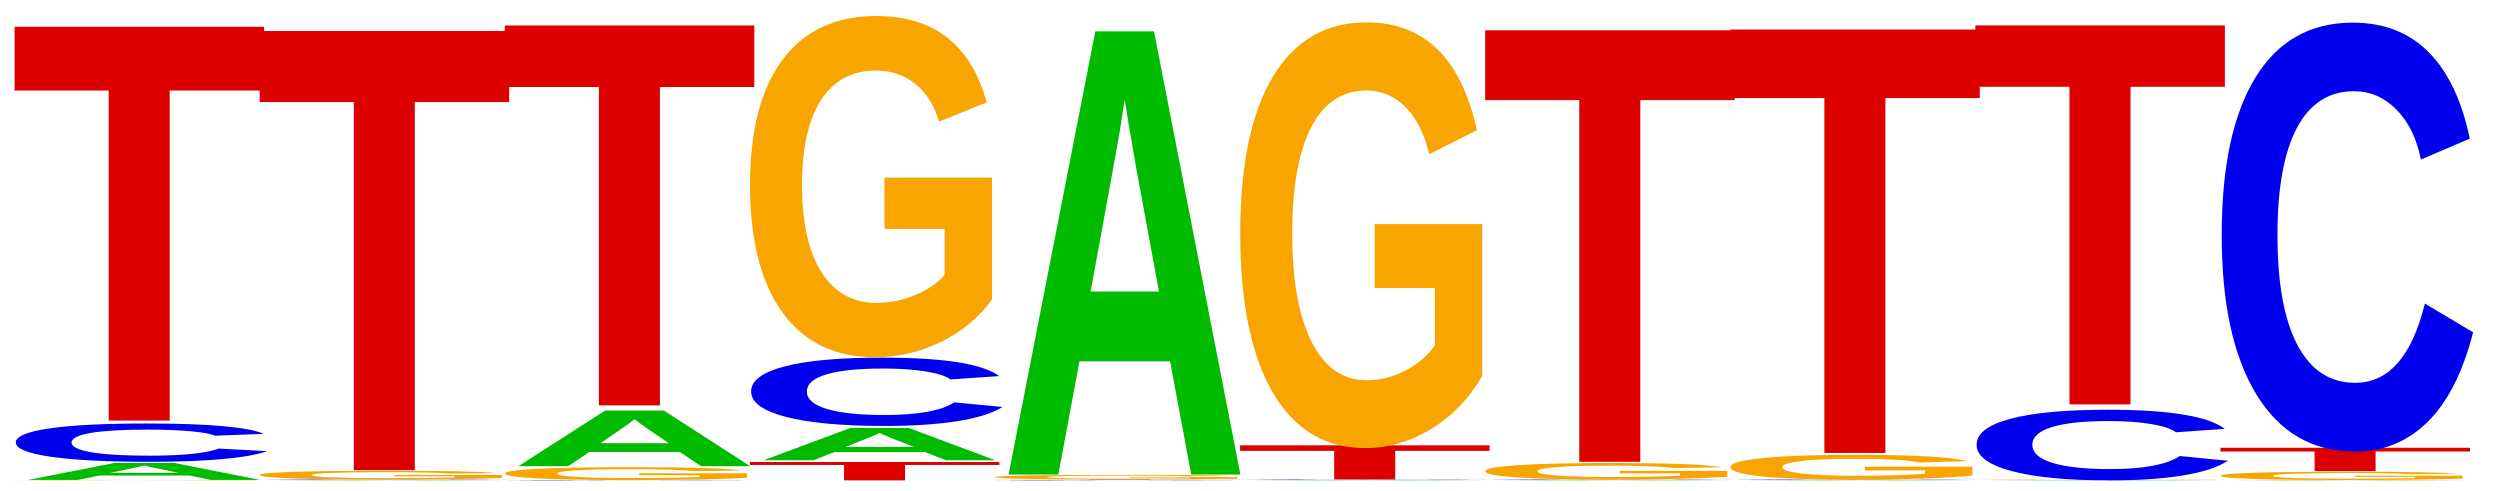
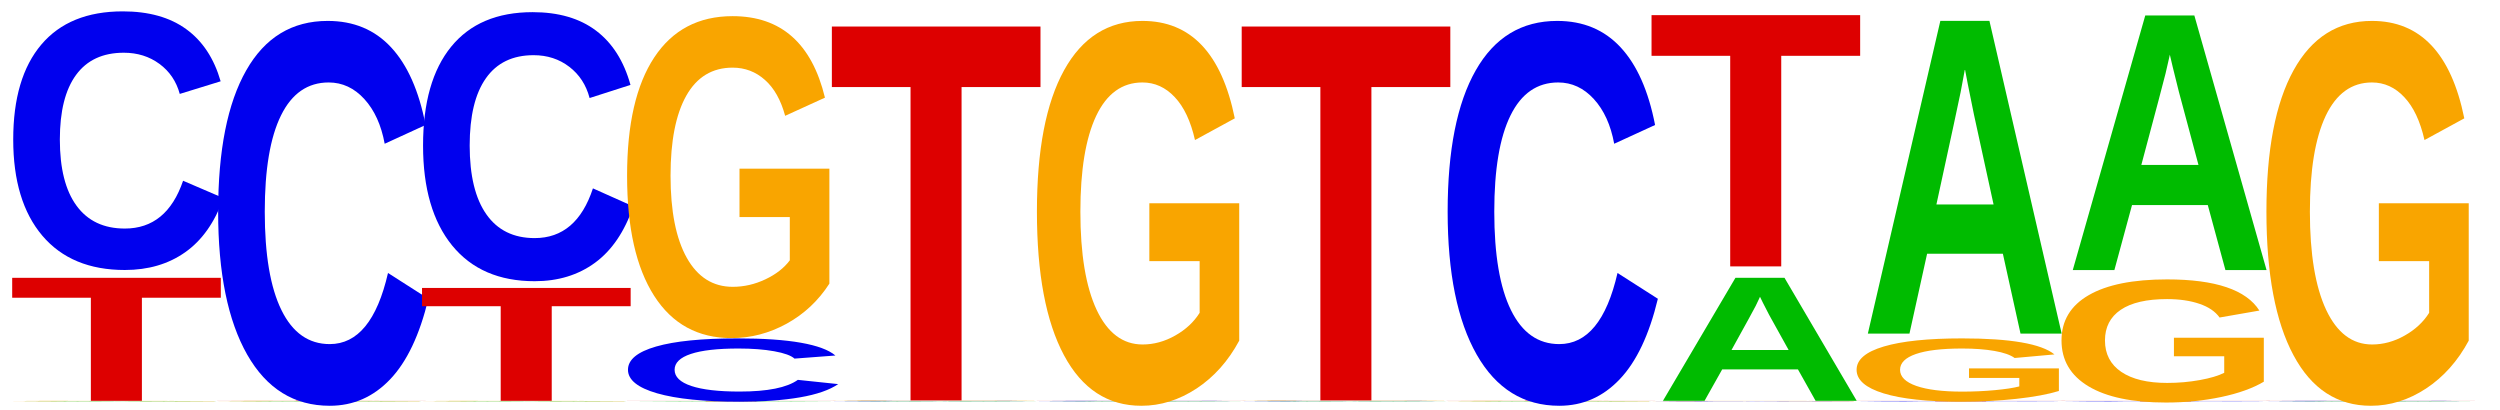
- <svg width="255" height="50">
+ <svg width="305" height="50">
  <g font-family="Arial" font-weight="bold" font-size="66.5">
-     <text fill="#F9A500" x="0" y="0" transform="matrix(0.55,0,0,0.001,0,49)">G</text>
-     <text fill="#00BB00" x="0" y="0" transform="matrix(0.53,0,0,0.038,2,48.95)">A</text>
-     <text fill="#0000EE" x="0" y="0" transform="matrix(0.59,0,0,0.083,0,47.05)">C</text>
-     <text fill="#DD0000" x="0" y="0" transform="matrix(0.65,0,0,0.878,1,42.9)">T</text>
+     <text fill="#00BB00" x="0" y="0" transform="matrix(0.53,0,0,0.001,2,49)">A</text>
+     <text fill="#F9A500" x="0" y="0" transform="matrix(0.55,0,0,0.001,0,48.95)">G</text>
+     <text fill="#DD0000" x="0" y="0" transform="matrix(0.65,0,0,0.328,1,48.9)">T</text>
+     <text fill="#0000EE" x="0" y="0" transform="matrix(0.59,0,0,0.670,0,32.5)">C</text>
    <text fill="#00BB00" x="0" y="0" transform="matrix(0.53,0,0,0.001,27,49)">A</text>
-     <text fill="#0000EE" x="0" y="0" transform="matrix(0.59,0,0,0.001,25,48.95)">C</text>
-     <text fill="#F9A500" x="0" y="0" transform="matrix(0.55,0,0,0.019,25,48.9)">G</text>
-     <text fill="#DD0000" x="0" y="0" transform="matrix(0.65,0,0,0.979,26,47.95)">T</text>
-     <text fill="#0000EE" x="0" y="0" transform="matrix(0.59,0,0,0.001,50,49)">C</text>
-     <text fill="#F9A500" x="0" y="0" transform="matrix(0.55,0,0,0.028,50,48.95)">G</text>
-     <text fill="#00BB00" x="0" y="0" transform="matrix(0.53,0,0,0.124,52,47.55)">A</text>
-     <text fill="#DD0000" x="0" y="0" transform="matrix(0.65,0,0,0.847,51,41.35)">T</text>
-     <text fill="#DD0000" x="0" y="0" transform="matrix(0.65,0,0,0.041,76,49)">T</text>
-     <text fill="#00BB00" x="0" y="0" transform="matrix(0.53,0,0,0.072,77,46.95)">A</text>
-     <text fill="#0000EE" x="0" y="0" transform="matrix(0.59,0,0,0.148,75,43.35)">C</text>
-     <text fill="#F9A500" x="0" y="0" transform="matrix(0.55,0,0,0.739,75,35.95)">G</text>
-     <text fill="#0000EE" x="0" y="0" transform="matrix(0.59,0,0,0.001,100,49)">C</text>
-     <text fill="#DD0000" x="0" y="0" transform="matrix(0.65,0,0,0.001,101,48.95)">T</text>
-     <text fill="#F9A500" x="0" y="0" transform="matrix(0.55,0,0,0.010,100,48.9)">G</text>
-     <text fill="#00BB00" x="0" y="0" transform="matrix(0.53,0,0,0.988,102,48.4)">A</text>
+     <text fill="#F9A500" x="0" y="0" transform="matrix(0.55,0,0,0.001,25,48.95)">G</text>
+     <text fill="#DD0000" x="0" y="0" transform="matrix(0.65,0,0,0.001,26,48.9)">T</text>
+     <text fill="#0000EE" x="0" y="0" transform="matrix(0.59,0,0,0.997,25,48.85)">C</text>
+     <text fill="#00BB00" x="0" y="0" transform="matrix(0.53,0,0,0.001,52,49)">A</text>
+     <text fill="#F9A500" x="0" y="0" transform="matrix(0.55,0,0,0.001,50,48.95)">G</text>
+     <text fill="#DD0000" x="0" y="0" transform="matrix(0.65,0,0,0.301,51,48.9)">T</text>
+     <text fill="#0000EE" x="0" y="0" transform="matrix(0.59,0,0,0.697,50,33.85)">C</text>
+     <text fill="#00BB00" x="0" y="0" transform="matrix(0.53,0,0,0.001,77,49)">A</text>
+     <text fill="#DD0000" x="0" y="0" transform="matrix(0.65,0,0,0.001,76,48.95)">T</text>
+     <text fill="#0000EE" x="0" y="0" transform="matrix(0.59,0,0,0.164,75,48.9)">C</text>
+     <text fill="#F9A500" x="0" y="0" transform="matrix(0.55,0,0,0.834,75,40.7)">G</text>
+     <text fill="#00BB00" x="0" y="0" transform="matrix(0.53,0,0,0.001,102,49)">A</text>
+     <text fill="#0000EE" x="0" y="0" transform="matrix(0.59,0,0,0.001,100,48.95)">C</text>
+     <text fill="#F9A500" x="0" y="0" transform="matrix(0.55,0,0,0.001,100,48.9)">G</text>
+     <text fill="#DD0000" x="0" y="0" transform="matrix(0.65,0,0,0.997,101,48.85)">T</text>
    <text fill="#00BB00" x="0" y="0" transform="matrix(0.53,0,0,0.001,127,49)">A</text>
    <text fill="#0000EE" x="0" y="0" transform="matrix(0.59,0,0,0.001,125,48.95)">C</text>
-     <text fill="#DD0000" x="0" y="0" transform="matrix(0.65,0,0,0.076,126,48.9)">T</text>
-     <text fill="#F9A500" x="0" y="0" transform="matrix(0.55,0,0,0.922,125,45.1)">G</text>
+     <text fill="#DD0000" x="0" y="0" transform="matrix(0.65,0,0,0.001,126,48.9)">T</text>
+     <text fill="#F9A500" x="0" y="0" transform="matrix(0.55,0,0,0.997,125,48.85)">G</text>
    <text fill="#00BB00" x="0" y="0" transform="matrix(0.53,0,0,0.001,152,49)">A</text>
    <text fill="#0000EE" x="0" y="0" transform="matrix(0.59,0,0,0.001,150,48.95)">C</text>
-     <text fill="#F9A500" x="0" y="0" transform="matrix(0.55,0,0,0.036,150,48.9)">G</text>
-     <text fill="#DD0000" x="0" y="0" transform="matrix(0.65,0,0,0.962,151,47.1)">T</text>
+     <text fill="#F9A500" x="0" y="0" transform="matrix(0.55,0,0,0.001,150,48.9)">G</text>
+     <text fill="#DD0000" x="0" y="0" transform="matrix(0.65,0,0,0.997,151,48.85)">T</text>
    <text fill="#00BB00" x="0" y="0" transform="matrix(0.53,0,0,0.001,177,49)">A</text>
-     <text fill="#0000EE" x="0" y="0" transform="matrix(0.59,0,0,0.001,175,48.95)">C</text>
-     <text fill="#F9A500" x="0" y="0" transform="matrix(0.55,0,0,0.054,175,48.9)">G</text>
-     <text fill="#DD0000" x="0" y="0" transform="matrix(0.65,0,0,0.944,176,46.2)">T</text>
-     <text fill="#00BB00" x="0" y="0" transform="matrix(0.53,0,0,0.001,202,49)">A</text>
+     <text fill="#F9A500" x="0" y="0" transform="matrix(0.55,0,0,0.001,175,48.95)">G</text>
+     <text fill="#DD0000" x="0" y="0" transform="matrix(0.65,0,0,0.001,176,48.9)">T</text>
+     <text fill="#0000EE" x="0" y="0" transform="matrix(0.59,0,0,0.997,175,48.85)">C</text>
+     <text fill="#0000EE" x="0" y="0" transform="matrix(0.59,0,0,0.001,200,49)">C</text>
    <text fill="#F9A500" x="0" y="0" transform="matrix(0.55,0,0,0.001,200,48.95)">G</text>
-     <text fill="#0000EE" x="0" y="0" transform="matrix(0.59,0,0,0.153,200,48.9)">C</text>
-     <text fill="#DD0000" x="0" y="0" transform="matrix(0.65,0,0,0.845,201,41.25)">T</text>
-     <text fill="#00BB00" x="0" y="0" transform="matrix(0.53,0,0,0.001,227,49)">A</text>
-     <text fill="#F9A500" x="0" y="0" transform="matrix(0.55,0,0,0.018,225,48.95)">G</text>
-     <text fill="#DD0000" x="0" y="0" transform="matrix(0.65,0,0,0.052,226,48.05)">T</text>
-     <text fill="#0000EE" x="0" y="0" transform="matrix(0.59,0,0,0.929,225,45.45)">C</text>
+     <text fill="#00BB00" x="0" y="0" transform="matrix(0.53,0,0,0.328,202,48.9)">A</text>
+     <text fill="#DD0000" x="0" y="0" transform="matrix(0.65,0,0,0.670,201,32.5)">T</text>
+     <text fill="#0000EE" x="0" y="0" transform="matrix(0.59,0,0,0.001,225,49)">C</text>
+     <text fill="#DD0000" x="0" y="0" transform="matrix(0.65,0,0,0.001,226,48.95)">T</text>
+     <text fill="#F9A500" x="0" y="0" transform="matrix(0.55,0,0,0.164,225,48.9)">G</text>
+     <text fill="#00BB00" x="0" y="0" transform="matrix(0.53,0,0,0.834,227,40.7)">A</text>
+     <text fill="#0000EE" x="0" y="0" transform="matrix(0.59,0,0,0.001,250,49)">C</text>
+     <text fill="#DD0000" x="0" y="0" transform="matrix(0.65,0,0,0.001,251,48.95)">T</text>
+     <text fill="#F9A500" x="0" y="0" transform="matrix(0.55,0,0,0.319,250,48.9)">G</text>
+     <text fill="#00BB00" x="0" y="0" transform="matrix(0.53,0,0,0.679,252,32.95)">A</text>
+     <text fill="#00BB00" x="0" y="0" transform="matrix(0.53,0,0,0.001,277,49)">A</text>
+     <text fill="#0000EE" x="0" y="0" transform="matrix(0.59,0,0,0.001,275,48.95)">C</text>
+     <text fill="#DD0000" x="0" y="0" transform="matrix(0.65,0,0,0.001,276,48.9)">T</text>
+     <text fill="#F9A500" x="0" y="0" transform="matrix(0.55,0,0,0.997,275,48.85)">G</text>
  </g>
</svg>
